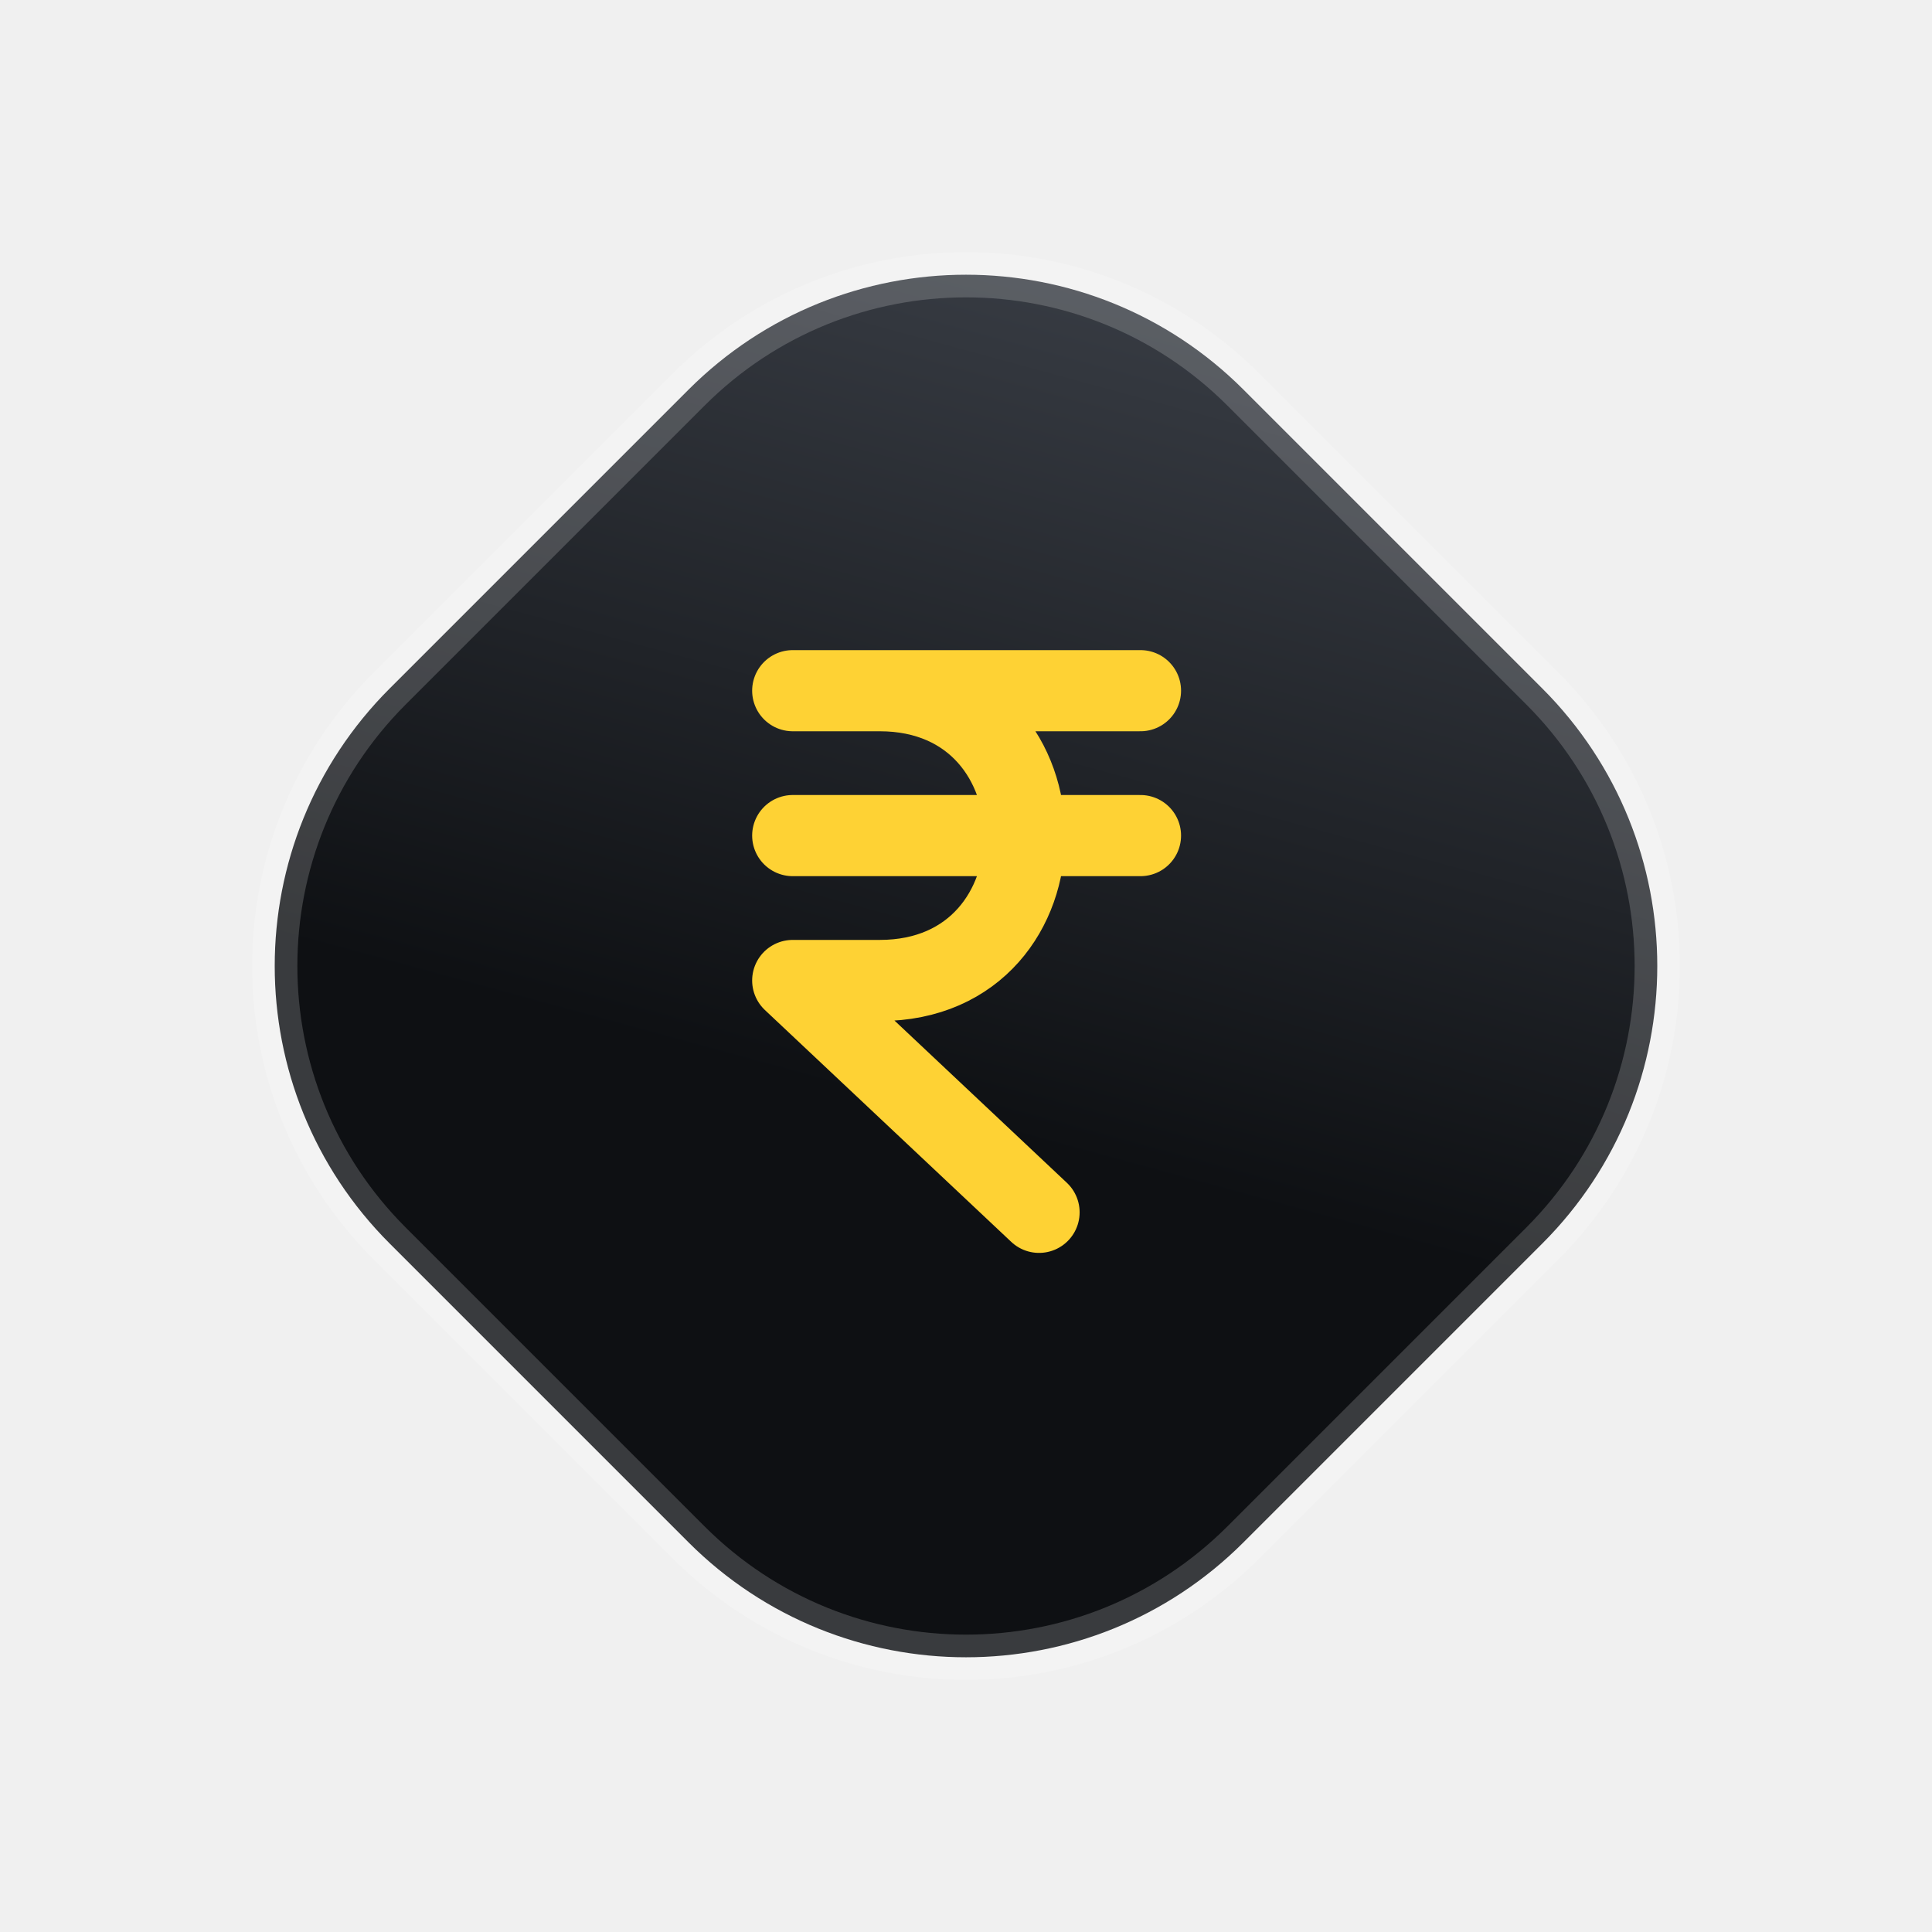
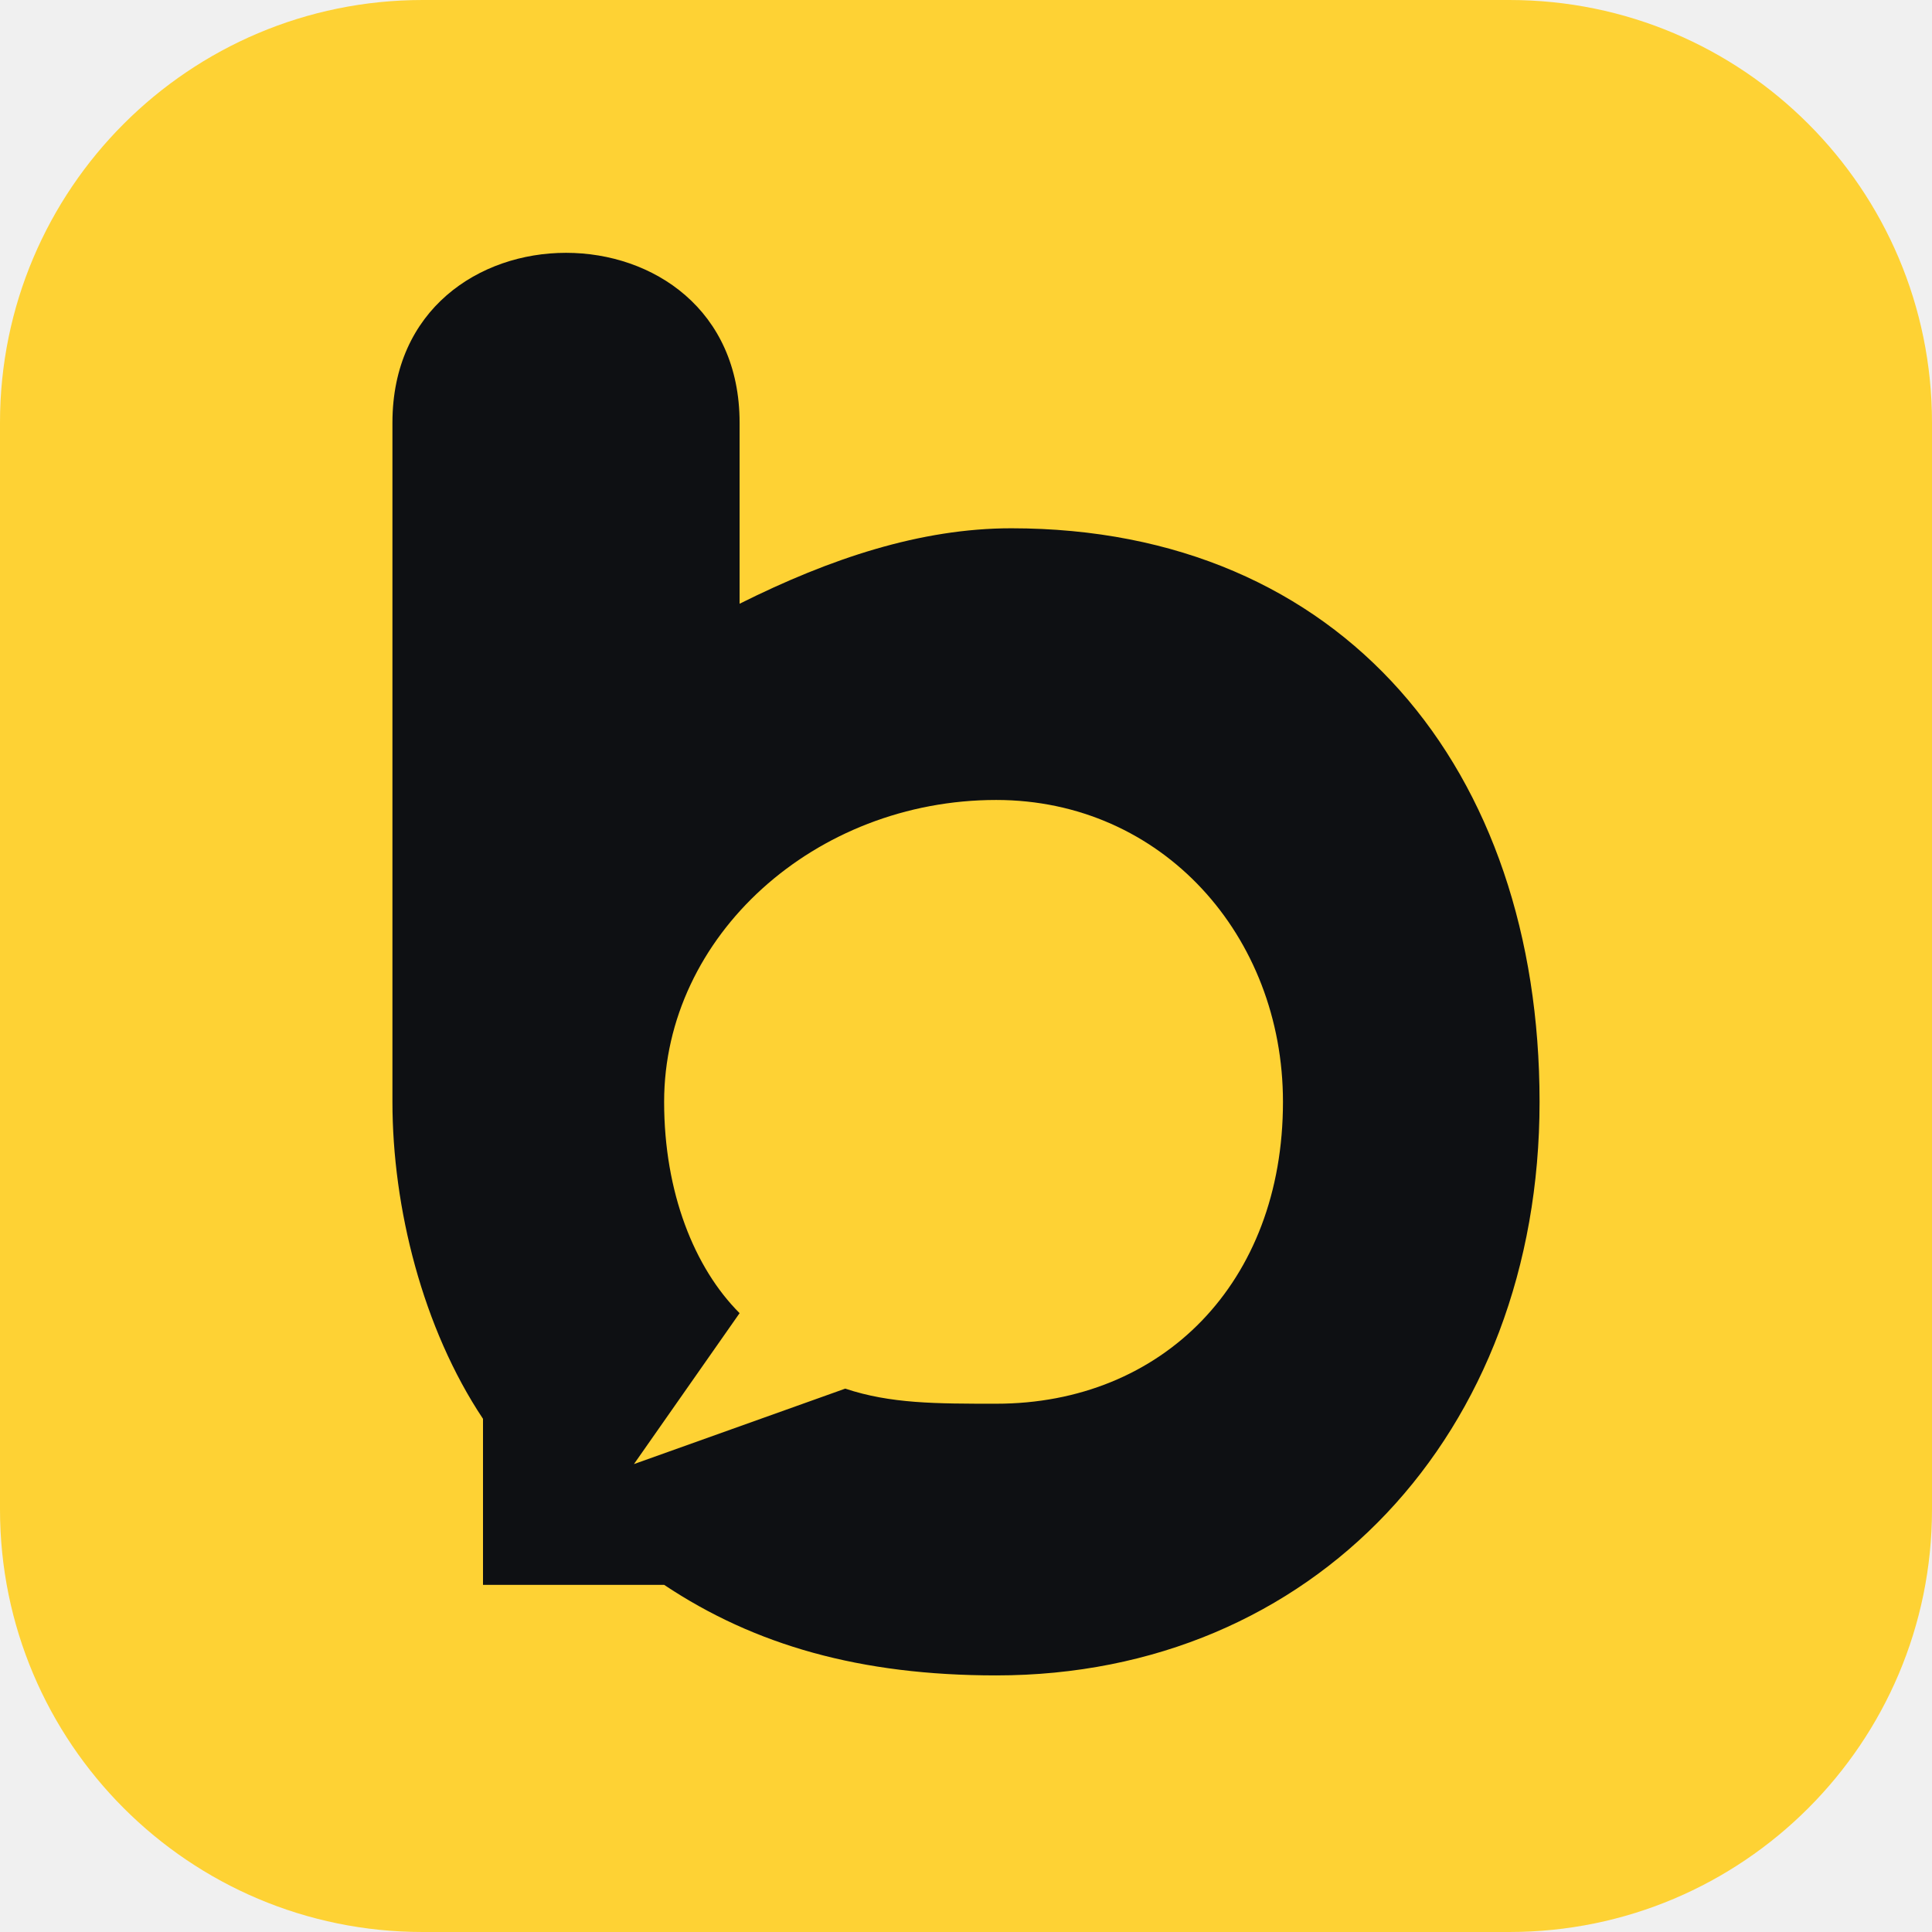
- <svg xmlns="http://www.w3.org/2000/svg" viewBox="0 0 64 64">
-   <defs>
-     <linearGradient id="g" x1="16" y1="4" x2="48" y2="60" gradientUnits="userSpaceOnUse">
-       <stop offset="0" stop-color="#454a53" />
-       <stop offset="0.58" stop-color="#0e1013" />
-     </linearGradient>
-   </defs>
-   <rect x="12" y="12" width="40" height="40" rx="13" transform="rotate(45 32 32)" fill="url(#g)" stroke="#ffffff" stroke-opacity="0.18" stroke-width="1.5" />
-   <g transform="translate(20.5 20) scale(0.96)" fill="none" stroke="#fed234" stroke-width="2.8" stroke-linecap="round" stroke-linejoin="round">
-     <path d="M6 3h12M6 8h12M6 13h3M9 13c6.667 0 6.667-10 0-10M6 13l8.5 8" />
-   </g>
+ <svg xmlns="http://www.w3.org/2000/svg" width="128" height="128" viewBox="0 0 128 128" role="img" aria-label="FinBoy companion mark">
+   <rect width="128" height="128" rx="28" fill="#fed234" />
+   <path d="M26 28C26 13 49 13 49 28V40C55 37 61 35 67 35C89 35 102 51 102 73C102 95 87 111 66 111C57 111 50 109 44 105H32V94C28 88 26 80 26 73ZM66 53C54 53 44 62 44 73C44 79 46 84 49 87L42 97L56 92C59 93 62 93 66 93C77 93 85 85 85 73C85 62 77 53 66 53Z" fill="#0e1013" fill-rule="evenodd" />
</svg>
